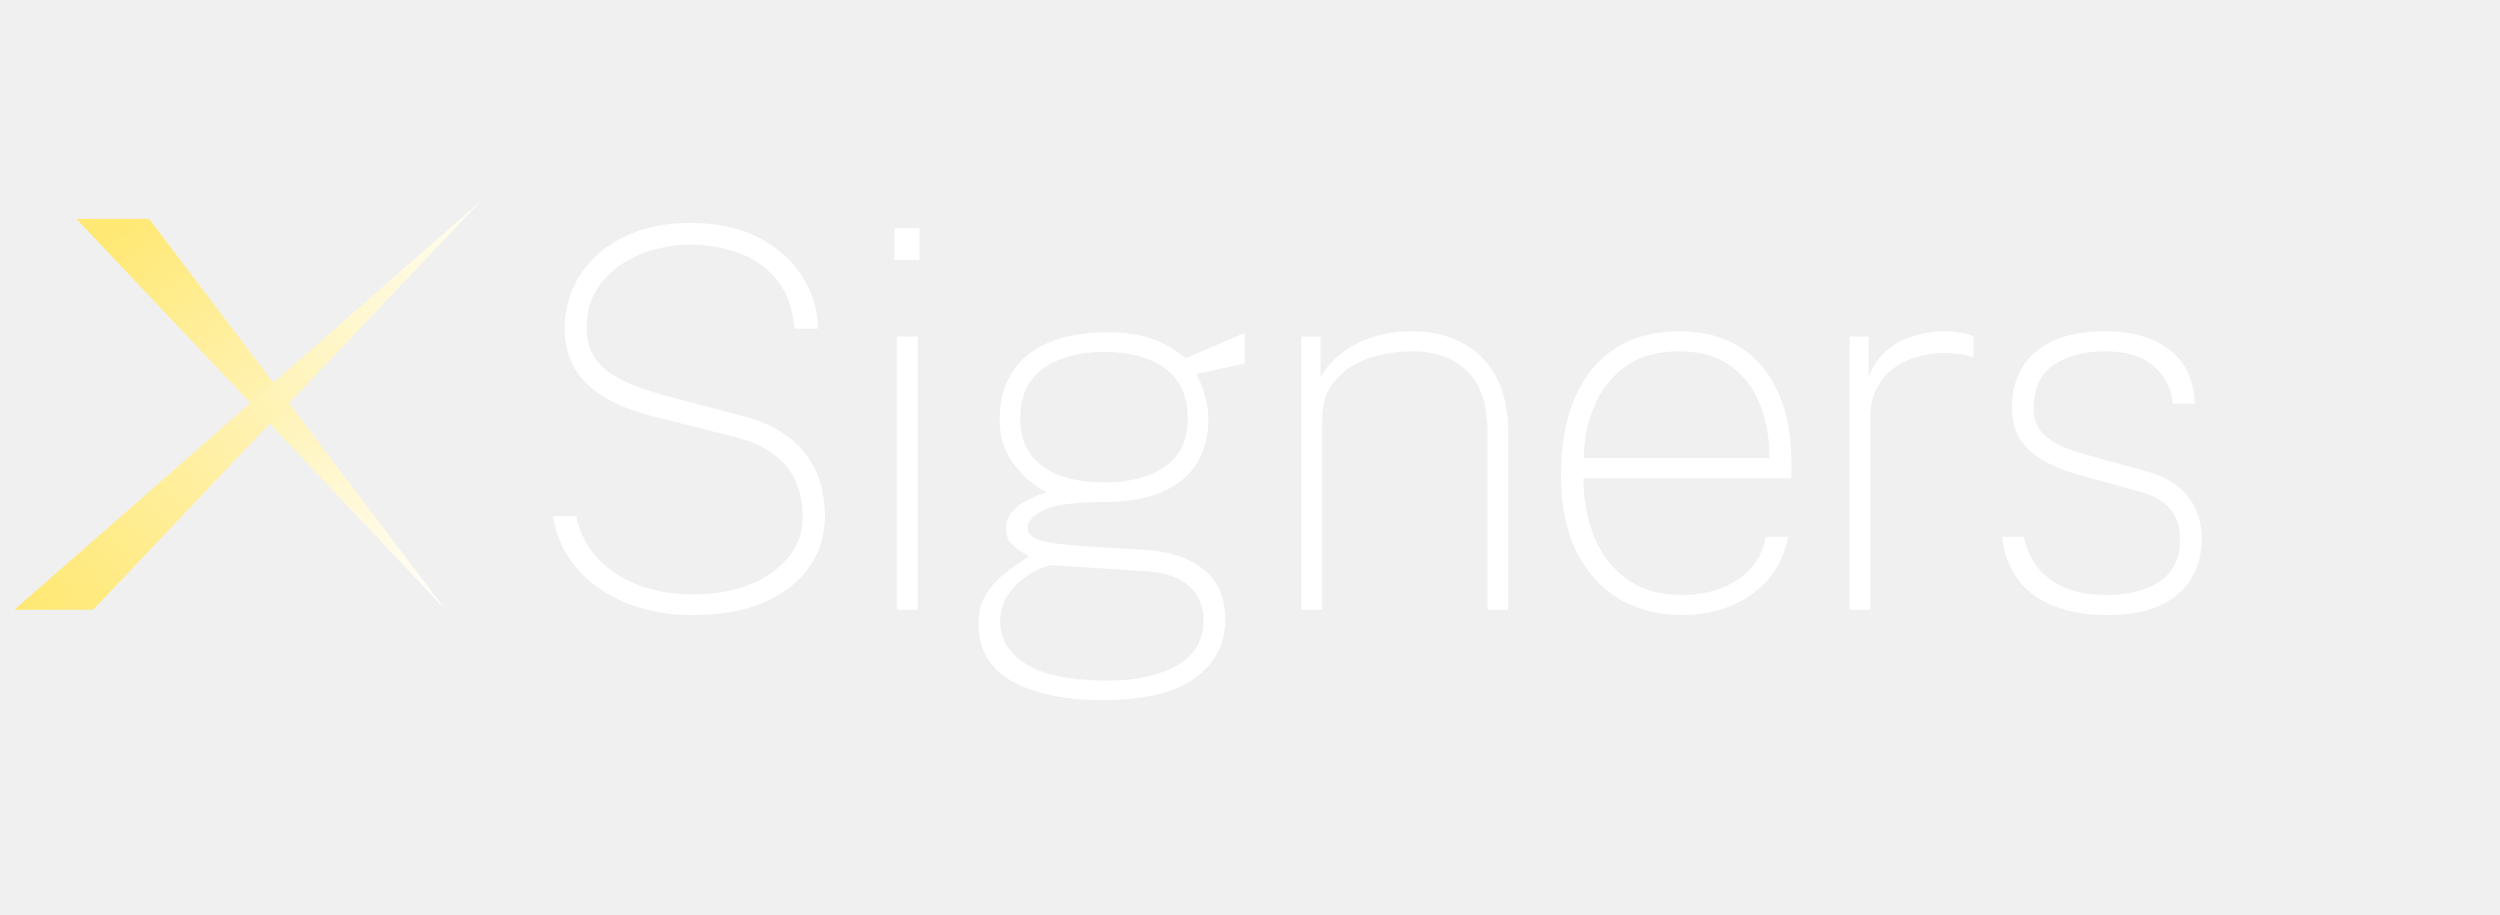
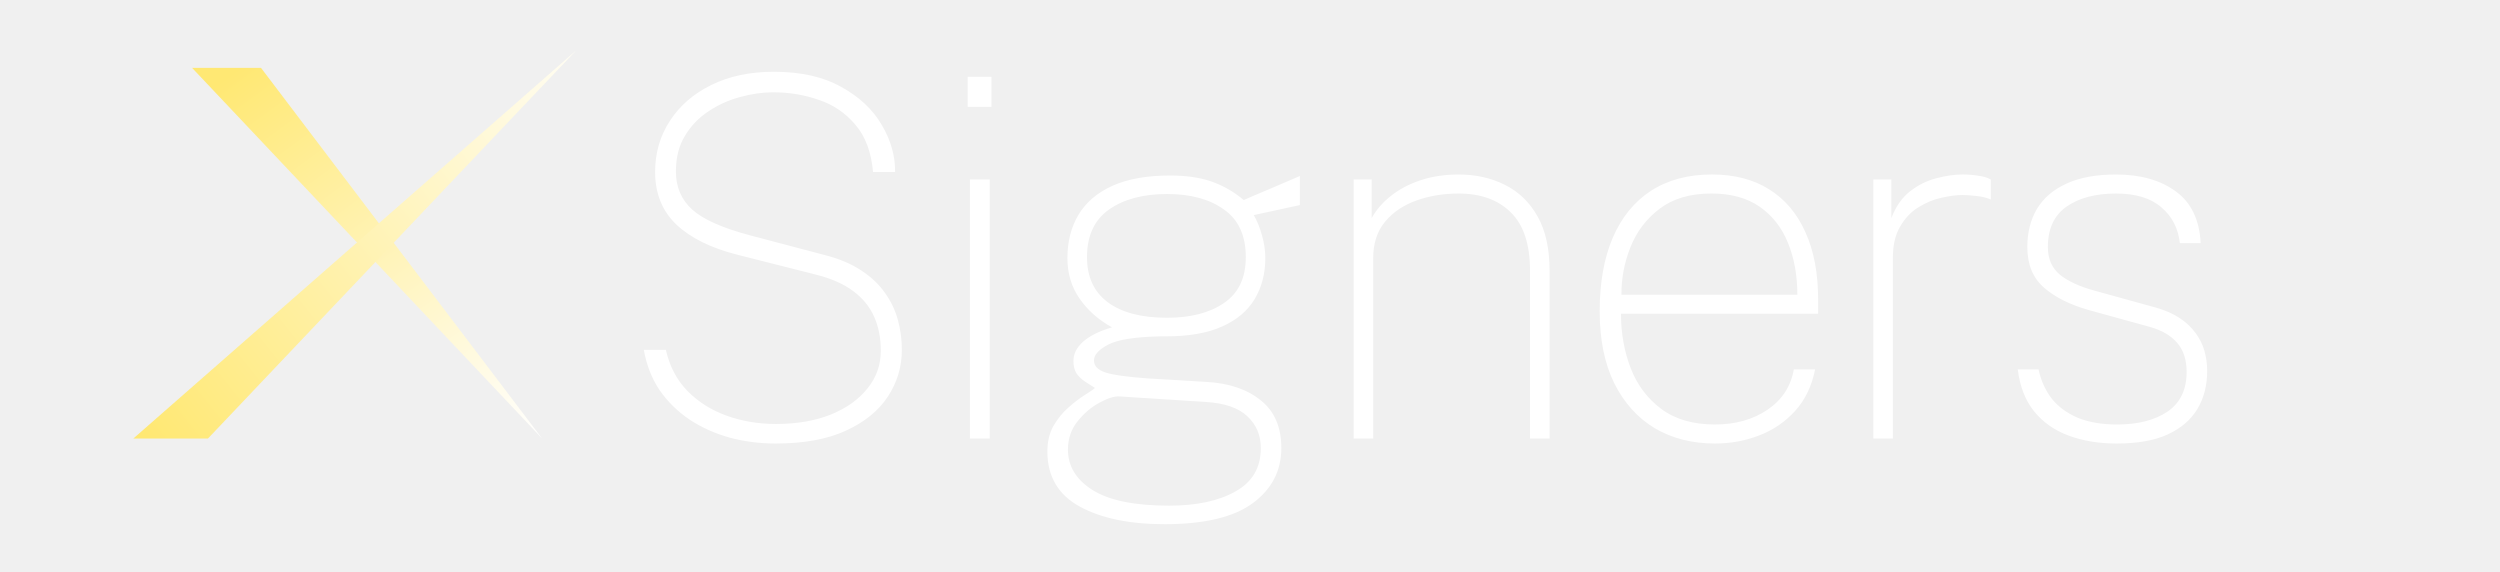
- <svg xmlns="http://www.w3.org/2000/svg" width="123" height="45" viewBox="0 0 123 45" fill="none">
-   <path d="M34.05 30.26C33.21 30.26 32.404 30.156 31.632 29.948C30.87 29.731 30.181 29.419 29.565 29.012C28.95 28.596 28.434 28.089 28.018 27.491C27.611 26.884 27.338 26.187 27.199 25.398H28.343C28.534 26.247 28.907 26.958 29.461 27.53C30.025 28.102 30.705 28.531 31.502 28.817C32.3 29.103 33.149 29.246 34.05 29.246C35.125 29.246 36.07 29.086 36.884 28.765C37.699 28.436 38.336 27.985 38.795 27.413C39.263 26.841 39.497 26.187 39.497 25.45C39.497 24.783 39.38 24.189 39.146 23.669C38.912 23.149 38.548 22.707 38.054 22.343C37.569 21.979 36.932 21.697 36.143 21.498L32.035 20.458C30.675 20.111 29.626 19.591 28.889 18.898C28.153 18.196 27.784 17.286 27.784 16.168C27.784 15.18 28.04 14.296 28.551 13.516C29.063 12.727 29.778 12.108 30.696 11.657C31.624 11.198 32.707 10.968 33.946 10.968C35.342 10.968 36.503 11.228 37.43 11.748C38.366 12.259 39.068 12.914 39.536 13.711C40.013 14.508 40.247 15.327 40.238 16.168H39.094C38.999 15.128 38.691 14.309 38.171 13.711C37.66 13.104 37.027 12.675 36.273 12.424C35.528 12.164 34.739 12.034 33.907 12.034C33.353 12.034 32.781 12.116 32.191 12.281C31.602 12.437 31.056 12.684 30.553 13.022C30.051 13.351 29.643 13.776 29.331 14.296C29.019 14.807 28.863 15.423 28.863 16.142C28.863 16.948 29.145 17.607 29.708 18.118C30.272 18.629 31.273 19.076 32.711 19.457L36.65 20.497C37.378 20.688 37.994 20.952 38.496 21.29C38.999 21.619 39.402 22.001 39.705 22.434C40.017 22.867 40.243 23.335 40.381 23.838C40.52 24.341 40.589 24.861 40.589 25.398C40.589 26.282 40.347 27.092 39.861 27.829C39.376 28.566 38.648 29.155 37.677 29.597C36.715 30.039 35.506 30.26 34.05 30.26ZM45.148 16.558V30H44.121V16.558H45.148ZM45.239 11.228V12.788H44.004V11.228H45.239ZM54.225 34.446C52.396 34.446 50.923 34.138 49.805 33.523C48.695 32.908 48.141 31.959 48.141 30.676C48.141 30.165 48.245 29.723 48.453 29.35C48.669 28.977 48.925 28.661 49.22 28.401C49.523 28.132 49.805 27.916 50.065 27.751C50.333 27.586 50.515 27.461 50.611 27.374C50.446 27.27 50.277 27.162 50.104 27.049C49.93 26.936 49.783 26.798 49.662 26.633C49.549 26.46 49.493 26.239 49.493 25.97C49.493 25.606 49.662 25.272 50 24.969C50.346 24.666 50.845 24.419 51.495 24.228C50.801 23.847 50.242 23.353 49.818 22.746C49.393 22.139 49.181 21.437 49.181 20.64C49.181 19.782 49.371 19.032 49.753 18.391C50.143 17.741 50.732 17.238 51.521 16.883C52.309 16.528 53.306 16.35 54.511 16.35C55.343 16.35 56.058 16.454 56.656 16.662C57.254 16.87 57.813 17.191 58.333 17.624C58.419 17.581 58.597 17.503 58.866 17.39C59.143 17.269 59.451 17.139 59.789 17C60.127 16.853 60.43 16.723 60.699 16.61C60.976 16.489 61.158 16.411 61.245 16.376V17.884L58.853 18.404C59.035 18.725 59.178 19.08 59.282 19.47C59.394 19.86 59.451 20.25 59.451 20.64C59.451 21.446 59.264 22.157 58.892 22.772C58.528 23.379 57.964 23.851 57.202 24.189C56.448 24.527 55.49 24.696 54.329 24.696C54.277 24.696 54.229 24.696 54.186 24.696C54.142 24.696 54.095 24.696 54.043 24.696C52.708 24.722 51.794 24.865 51.3 25.125C50.806 25.385 50.559 25.658 50.559 25.944C50.559 26.23 50.754 26.438 51.144 26.568C51.534 26.698 52.266 26.802 53.341 26.88C53.731 26.906 54.177 26.932 54.68 26.958C55.182 26.984 55.75 27.019 56.383 27.062C57.553 27.123 58.493 27.439 59.204 28.011C59.923 28.574 60.283 29.402 60.283 30.494C60.283 31.673 59.789 32.626 58.801 33.354C57.813 34.082 56.287 34.446 54.225 34.446ZM54.459 33.484C55.889 33.484 57.037 33.237 57.904 32.743C58.779 32.258 59.217 31.508 59.217 30.494C59.217 29.827 58.983 29.276 58.515 28.843C58.055 28.41 57.336 28.163 56.357 28.102L51.885 27.816C51.616 27.799 51.269 27.907 50.845 28.141C50.42 28.366 50.039 28.691 49.701 29.116C49.371 29.532 49.207 30.017 49.207 30.572C49.207 31.439 49.636 32.141 50.494 32.678C51.352 33.215 52.673 33.484 54.459 33.484ZM54.355 23.734C55.577 23.734 56.56 23.478 57.306 22.967C58.06 22.456 58.437 21.663 58.437 20.588C58.437 19.47 58.06 18.647 57.306 18.118C56.56 17.581 55.577 17.312 54.355 17.312C53.107 17.312 52.101 17.581 51.339 18.118C50.576 18.655 50.195 19.479 50.195 20.588C50.195 21.611 50.554 22.391 51.274 22.928C51.993 23.465 53.02 23.734 54.355 23.734ZM64.034 30V16.558H64.969V18.56C65.204 18.135 65.533 17.754 65.957 17.416C66.391 17.069 66.906 16.796 67.504 16.597C68.103 16.398 68.761 16.298 69.481 16.298C70.365 16.298 71.162 16.476 71.873 16.831C72.592 17.186 73.159 17.732 73.576 18.469C73.992 19.206 74.2 20.146 74.2 21.29V30H73.186V21.29C73.186 19.921 72.852 18.911 72.184 18.261C71.526 17.611 70.624 17.286 69.481 17.286C68.692 17.286 67.96 17.407 67.284 17.65C66.608 17.893 66.066 18.261 65.659 18.755C65.251 19.249 65.047 19.877 65.047 20.64V30H64.034ZM77.906 23.526C77.906 24.54 78.075 25.485 78.413 26.36C78.751 27.227 79.279 27.929 79.999 28.466C80.718 29.003 81.645 29.272 82.781 29.272C83.847 29.272 84.757 29.016 85.511 28.505C86.265 27.994 86.72 27.296 86.876 26.412H87.981C87.807 27.279 87.461 27.998 86.941 28.57C86.421 29.142 85.797 29.567 85.069 29.844C84.349 30.121 83.587 30.26 82.781 30.26C81.602 30.26 80.562 29.996 79.661 29.467C78.768 28.93 78.066 28.15 77.555 27.127C77.052 26.104 76.801 24.861 76.801 23.396C76.801 21.914 77.026 20.644 77.477 19.587C77.936 18.521 78.599 17.706 79.466 17.143C80.341 16.58 81.394 16.298 82.625 16.298C83.786 16.298 84.774 16.554 85.589 17.065C86.412 17.576 87.04 18.317 87.474 19.288C87.916 20.25 88.137 21.42 88.137 22.798V23.526H77.906ZM77.932 22.538H87.058C87.058 21.541 86.897 20.649 86.577 19.86C86.256 19.063 85.766 18.434 85.108 17.975C84.449 17.516 83.613 17.286 82.599 17.286C81.498 17.286 80.601 17.55 79.908 18.079C79.223 18.599 78.72 19.262 78.4 20.068C78.079 20.874 77.923 21.697 77.932 22.538ZM91 30V16.558H91.936V18.56C92.17 17.953 92.495 17.49 92.911 17.169C93.336 16.84 93.791 16.614 94.276 16.493C94.762 16.363 95.217 16.298 95.641 16.298C95.91 16.298 96.179 16.32 96.447 16.363C96.716 16.398 96.933 16.463 97.097 16.558V17.598C96.915 17.511 96.673 17.451 96.369 17.416C96.075 17.381 95.832 17.364 95.641 17.364C95.321 17.364 94.952 17.412 94.536 17.507C94.129 17.594 93.73 17.758 93.34 18.001C92.959 18.235 92.643 18.569 92.391 19.002C92.14 19.427 92.014 19.973 92.014 20.64V30H91ZM103.644 30.26C102.708 30.26 101.867 30.121 101.122 29.844C100.385 29.567 99.787 29.142 99.328 28.57C98.877 27.998 98.6 27.279 98.496 26.412H99.575C99.696 26.984 99.921 27.487 100.251 27.92C100.589 28.345 101.039 28.678 101.603 28.921C102.175 29.155 102.855 29.272 103.644 29.272C104.727 29.272 105.598 29.051 106.257 28.609C106.924 28.158 107.258 27.469 107.258 26.542C107.258 25.918 107.097 25.42 106.777 25.047C106.456 24.666 105.988 24.388 105.373 24.215L102.175 23.331C101.195 23.054 100.42 22.664 99.848 22.161C99.276 21.658 98.99 20.961 98.99 20.068C98.99 19.314 99.154 18.655 99.484 18.092C99.822 17.529 100.329 17.091 101.005 16.779C101.689 16.458 102.552 16.298 103.592 16.298C104.857 16.298 105.888 16.588 106.686 17.169C107.492 17.75 107.925 18.647 107.986 19.86H106.907C106.82 19.089 106.499 18.469 105.945 18.001C105.399 17.524 104.614 17.286 103.592 17.286C102.534 17.286 101.681 17.511 101.031 17.962C100.381 18.413 100.056 19.115 100.056 20.068C100.056 20.675 100.264 21.151 100.68 21.498C101.104 21.836 101.694 22.109 102.448 22.317L105.646 23.201C106.14 23.34 106.556 23.522 106.894 23.747C107.232 23.972 107.505 24.228 107.713 24.514C107.929 24.8 108.085 25.112 108.181 25.45C108.276 25.788 108.324 26.135 108.324 26.49C108.324 27.244 108.155 27.903 107.817 28.466C107.479 29.029 106.963 29.471 106.27 29.792C105.585 30.104 104.71 30.26 103.644 30.26Z" fill="white" />
-   <path d="M7.332 10.764L21.92 30L3.754 10.764L7.332 10.764Z" fill="url(#paint0_linear_156_6366)" />
-   <path d="M4.58 30L0.707 30L23.687 9.86L4.58 30Z" fill="url(#paint1_linear_156_6366)" />
-   <defs>
-     <linearGradient id="paint0_linear_156_6366" x1="23.518" y1="28.8" x2="8.867" y2="8.834" gradientUnits="userSpaceOnUse">
-       <stop stop-color="white" />
-       <stop offset="1" stop-color="#FFE873" />
-       <stop offset="1" stop-color="#FFE873" />
+ <svg xmlns="http://www.w3.org/2000/svg" width="119.799" height="27.369" viewBox="0 0 119.799 27.369" fill="none" version="1.1" id="svg7">
+   <path d="m 37.179,21.254 c -0.776,0 -1.521,-0.096 -2.233,-0.288 -0.704,-0.2 -1.341,-0.488 -1.909,-0.864 -0.568,-0.384 -1.044,-0.852 -1.429,-1.405 -0.376,-0.56 -0.628,-1.204 -0.756,-1.933 h 1.056 c 0.176,0.784 0.52,1.441 1.032,1.969 0.52,0.528 1.148,0.924 1.885,1.188 0.736,0.264 1.521,0.396 2.353,0.396 0.992,0 1.865,-0.148 2.617,-0.444 0.752,-0.304 1.341,-0.72 1.765,-1.248 0.432,-0.528 0.648,-1.132 0.648,-1.813 0,-0.616 -0.108,-1.164 -0.324,-1.645 C 41.669,14.687 41.333,14.279 40.877,13.943 40.428,13.607 39.84,13.347 39.112,13.163 L 35.318,12.202 C 34.062,11.882 33.094,11.402 32.413,10.762 31.733,10.114 31.393,9.273 31.393,8.241 c 0,-0.912 0.236,-1.729 0.708,-2.449 0.472,-0.728 1.132,-1.3 1.981,-1.717 0.856,-0.424 1.857,-0.636 3.001,-0.636 1.288,0 2.361,0.24 3.217,0.72 0.864,0.472 1.513,1.076 1.945,1.813 0.44,0.736 0.656,1.493 0.648,2.269 H 41.837 C 41.749,7.281 41.465,6.524 40.985,5.972 40.512,5.412 39.928,5.016 39.232,4.784 38.544,4.543 37.815,4.423 37.047,4.423 c -0.512,0 -1.04,0.076 -1.585,0.228 -0.544,0.144 -1.048,0.372 -1.513,0.684 -0.464,0.304 -0.84,0.696 -1.128,1.176 -0.288,0.472 -0.432,1.04 -0.432,1.705 0,0.744 0.26,1.353 0.78,1.825 0.52,0.472 1.445,0.884 2.773,1.236 l 3.637,0.96 c 0.672,0.176 1.24,0.42 1.705,0.732 0.464,0.304 0.836,0.656 1.116,1.056 0.288,0.4 0.496,0.832 0.624,1.297 0.128,0.464 0.192,0.944 0.192,1.441 0,0.816 -0.224,1.565 -0.672,2.245 -0.448,0.68 -1.12,1.224 -2.017,1.633 -0.888,0.408 -2.005,0.612 -3.349,0.612 z M 47.427,8.601 v 12.413 h -0.948 V 8.601 Z m 0.084,-4.922 v 1.441 H 46.37 V 3.679 Z M 55.809,25.119 c -1.689,0 -3.049,-0.284 -4.082,-0.852 -1.024,-0.568 -1.537,-1.445 -1.537,-2.629 0,-0.472 0.096,-0.88 0.288,-1.224 0.2,-0.344 0.436,-0.636 0.708,-0.876 0.28,-0.248 0.54,-0.448 0.78,-0.6 0.248,-0.152 0.416,-0.268 0.504,-0.348 -0.152,-0.096 -0.308,-0.196 -0.468,-0.3 -0.16,-0.104 -0.296,-0.232 -0.408,-0.384 -0.104,-0.16 -0.156,-0.364 -0.156,-0.612 0,-0.336 0.156,-0.644 0.468,-0.924 0.32,-0.28 0.78,-0.508 1.381,-0.684 -0.64,-0.352 -1.157,-0.808 -1.549,-1.369 -0.392,-0.56 -0.588,-1.209 -0.588,-1.945 0,-0.792 0.176,-1.485 0.528,-2.077 0.36,-0.6 0.904,-1.064 1.633,-1.393 0.728,-0.328 1.649,-0.492 2.761,-0.492 0.768,0 1.429,0.096 1.981,0.288 0.552,0.192 1.068,0.488 1.549,0.888 0.08,-0.04 0.244,-0.112 0.492,-0.216 0.256,-0.112 0.54,-0.232 0.852,-0.36 0.312,-0.136 0.592,-0.256 0.84,-0.36 0.256,-0.112 0.424,-0.184 0.504,-0.216 v 1.393 l -2.209,0.48 c 0.168,0.296 0.3,0.624 0.396,0.984 0.104,0.36 0.156,0.72 0.156,1.08 0,0.744 -0.172,1.401 -0.516,1.969 -0.336,0.56 -0.856,0.996 -1.561,1.309 -0.696,0.312 -1.581,0.468 -2.653,0.468 -0.048,0 -0.092,0 -0.132,0 -0.04,0 -0.084,0 -0.132,0 -1.233,0.024 -2.077,0.156 -2.533,0.396 -0.456,0.24 -0.684,0.492 -0.684,0.756 0,0.264 0.18,0.456 0.54,0.576 0.36,0.12 1.036,0.216 2.029,0.288 0.36,0.024 0.772,0.048 1.236,0.072 0.464,0.024 0.988,0.056 1.573,0.096 1.08,0.056 1.949,0.348 2.605,0.876 0.664,0.52 0.996,1.285 0.996,2.293 0,1.088 -0.456,1.969 -1.369,2.641 -0.912,0.672 -2.321,1.008 -4.226,1.008 z m 0.216,-0.888 c 1.321,0 2.381,-0.228 3.181,-0.684 0.808,-0.448 1.212,-1.14 1.212,-2.077 0,-0.616 -0.216,-1.124 -0.648,-1.525 -0.424,-0.4 -1.088,-0.628 -1.993,-0.684 l -4.13,-0.264 c -0.248,-0.016 -0.568,0.084 -0.96,0.3 -0.392,0.208 -0.744,0.508 -1.056,0.9 -0.304,0.384 -0.456,0.832 -0.456,1.345 0,0.8 0.396,1.449 1.188,1.945 0.792,0.496 2.013,0.744 3.661,0.744 z m -0.096,-9.004 c 1.128,0 2.037,-0.236 2.725,-0.708 0.696,-0.472 1.044,-1.204 1.044,-2.197 0,-1.032 -0.348,-1.793 -1.044,-2.281 -0.688,-0.496 -1.597,-0.744 -2.725,-0.744 -1.152,0 -2.081,0.248 -2.785,0.744 -0.704,0.496 -1.056,1.257 -1.056,2.281 0,0.944 0.332,1.665 0.996,2.161 0.664,0.496 1.613,0.744 2.845,0.744 z m 8.938,5.786 V 8.601 h 0.864 v 1.849 c 0.216,-0.392 0.52,-0.744 0.912,-1.056 0.4,-0.32 0.876,-0.572 1.429,-0.756 0.552,-0.184 1.16,-0.276 1.825,-0.276 0.816,0 1.553,0.164 2.209,0.492 0.664,0.328 1.188,0.832 1.573,1.513 0.384,0.68 0.576,1.549 0.576,2.605 v 8.043 H 73.318 V 12.971 c 0,-1.264 -0.308,-2.197 -0.924,-2.797 -0.608,-0.6 -1.441,-0.9 -2.497,-0.9 -0.728,0 -1.405,0.112 -2.029,0.336 -0.624,0.224 -1.124,0.564 -1.501,1.02 -0.376,0.456 -0.564,1.036 -0.564,1.741 v 8.643 z m 12.81,-5.978 c 0,0.936 0.156,1.809 0.468,2.617 0.312,0.8 0.8,1.449 1.465,1.945 0.664,0.496 1.521,0.744 2.569,0.744 0.984,0 1.825,-0.236 2.521,-0.708 0.696,-0.472 1.116,-1.116 1.26,-1.933 h 1.02 c -0.16,0.8 -0.48,1.465 -0.96,1.993 -0.48,0.528 -1.056,0.92 -1.729,1.176 -0.664,0.256 -1.369,0.384 -2.113,0.384 -1.088,0 -2.049,-0.244 -2.881,-0.732 -0.824,-0.496 -1.473,-1.216 -1.945,-2.161 -0.464,-0.944 -0.696,-2.093 -0.696,-3.445 0,-1.369 0.208,-2.541 0.624,-3.517 0.424,-0.984 1.036,-1.737 1.837,-2.257 0.808,-0.52 1.781,-0.78 2.917,-0.78 1.072,0 1.985,0.236 2.737,0.708 0.76,0.472 1.341,1.156 1.741,2.053 0.408,0.888 0.612,1.969 0.612,3.241 v 0.672 z m 0.024,-0.912 h 8.427 c 0,-0.92 -0.148,-1.745 -0.444,-2.473 -0.296,-0.736 -0.748,-1.317 -1.357,-1.741 -0.608,-0.424 -1.381,-0.636 -2.317,-0.636 -1.016,0 -1.845,0.244 -2.485,0.732 -0.632,0.48 -1.096,1.092 -1.393,1.837 -0.296,0.744 -0.44,1.505 -0.432,2.281 z m 12.068,6.891 V 8.601 h 0.864 v 1.849 c 0.216,-0.56 0.516,-0.988 0.9,-1.285 0.392,-0.304 0.812,-0.512 1.26,-0.624 0.448,-0.12 0.868,-0.18 1.26,-0.18 0.248,0 0.496,0.02 0.744,0.06 0.248,0.032 0.448,0.092 0.6,0.18 v 0.96 c -0.168,-0.08 -0.392,-0.136 -0.672,-0.168 -0.272,-0.032 -0.496,-0.048 -0.672,-0.048 -0.296,0 -0.636,0.044 -1.02,0.132 -0.376,0.08 -0.744,0.232 -1.104,0.456 -0.352,0.216 -0.644,0.524 -0.876,0.924 -0.232,0.392 -0.348,0.896 -0.348,1.513 v 8.643 z m 11.676,0.24 c -0.864,0 -1.641,-0.128 -2.329,-0.384 -0.681,-0.256 -1.233,-0.648 -1.657,-1.176 -0.416,-0.528 -0.672,-1.192 -0.768,-1.993 h 0.996 c 0.112,0.528 0.32,0.992 0.625,1.393 0.312,0.392 0.728,0.7 1.248,0.924 0.528,0.216 1.156,0.324 1.885,0.324 1,0 1.804,-0.204 2.413,-0.612 0.616,-0.416 0.924,-1.052 0.924,-1.909 0,-0.576 -0.149,-1.036 -0.444,-1.381 -0.296,-0.352 -0.729,-0.608 -1.296,-0.768 l -2.953,-0.816 c -0.905,-0.256 -1.621,-0.616 -2.149,-1.08 -0.528,-0.464 -0.792,-1.108 -0.792,-1.933 0,-0.696 0.152,-1.305 0.456,-1.825 0.312,-0.52 0.781,-0.924 1.405,-1.212 0.632,-0.296 1.429,-0.444 2.389,-0.444 1.168,0 2.12,0.268 2.857,0.804 0.744,0.536 1.144,1.365 1.2,2.485 h -0.996 c -0.08,-0.712 -0.377,-1.285 -0.888,-1.717 -0.504,-0.44 -1.229,-0.66 -2.173,-0.66 -0.977,0 -1.765,0.208 -2.365,0.624 -0.6,0.416 -0.9,1.064 -0.9,1.945 0,0.56 0.192,1 0.576,1.321 0.392,0.312 0.936,0.564 1.633,0.756 l 2.953,0.816 c 0.456,0.128 0.84,0.296 1.152,0.504 0.312,0.208 0.564,0.444 0.756,0.708 0.199,0.264 0.344,0.552 0.432,0.864 0.088,0.312 0.132,0.632 0.132,0.96 0,0.696 -0.156,1.305 -0.468,1.825 -0.312,0.52 -0.789,0.928 -1.429,1.224 -0.633,0.288 -1.441,0.432 -2.425,0.432 z" fill="#ffffff" id="path1" style="stroke-width:0.923" />
+   <path d="M 12.506,3.251 25.978,21.014 9.203,3.251 Z" fill="url(#paint0_linear_156_6366)" id="path2" style="fill:url(#paint0_linear_156_6366);stroke-width:0.923" />
+   <path d="M 9.965,21.014 H 6.389 L 27.609,2.416 Z" fill="url(#paint1_linear_156_6366)" id="path3" style="fill:url(#paint1_linear_156_6366);stroke-width:0.923" />
+   <defs id="defs7">
+     <linearGradient id="paint0_linear_156_6366" x1="23.518" y1="28.8" x2="8.867" y2="8.834" gradientUnits="userSpaceOnUse" gradientTransform="matrix(0.9234372,0,0,0.9234372,5.735738,-6.68923)">
+       <stop stop-color="white" id="stop3" />
+       <stop offset="1" stop-color="#FFE873" id="stop4" />
+       <stop offset="1" stop-color="#FFE873" id="stop5" />
    </linearGradient>
-     <linearGradient id="paint1_linear_156_6366" x1="23.687" y1="5.587" x2="-1.806" y2="25.829" gradientUnits="userSpaceOnUse">
-       <stop stop-color="white" />
-       <stop offset="1" stop-color="#FFE873" />
+     <linearGradient id="paint1_linear_156_6366" x1="23.687" y1="5.587" x2="-1.806" y2="25.829" gradientUnits="userSpaceOnUse" gradientTransform="matrix(0.9234372,0,0,0.9234372,5.735738,-6.68923)">
+       <stop stop-color="white" id="stop6" />
+       <stop offset="1" stop-color="#FFE873" id="stop7" />
    </linearGradient>
  </defs>
</svg>
